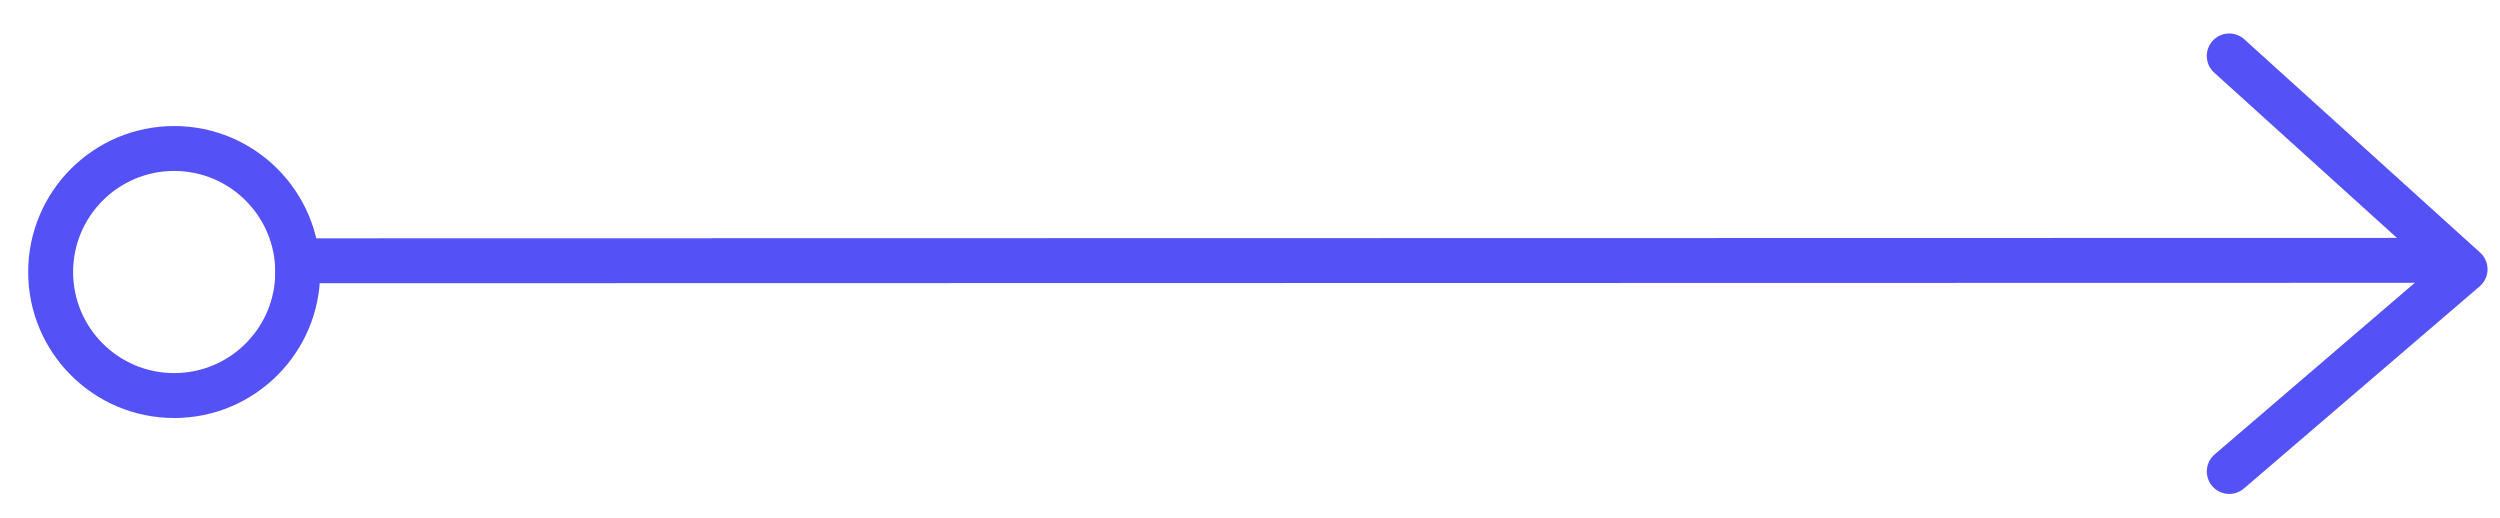
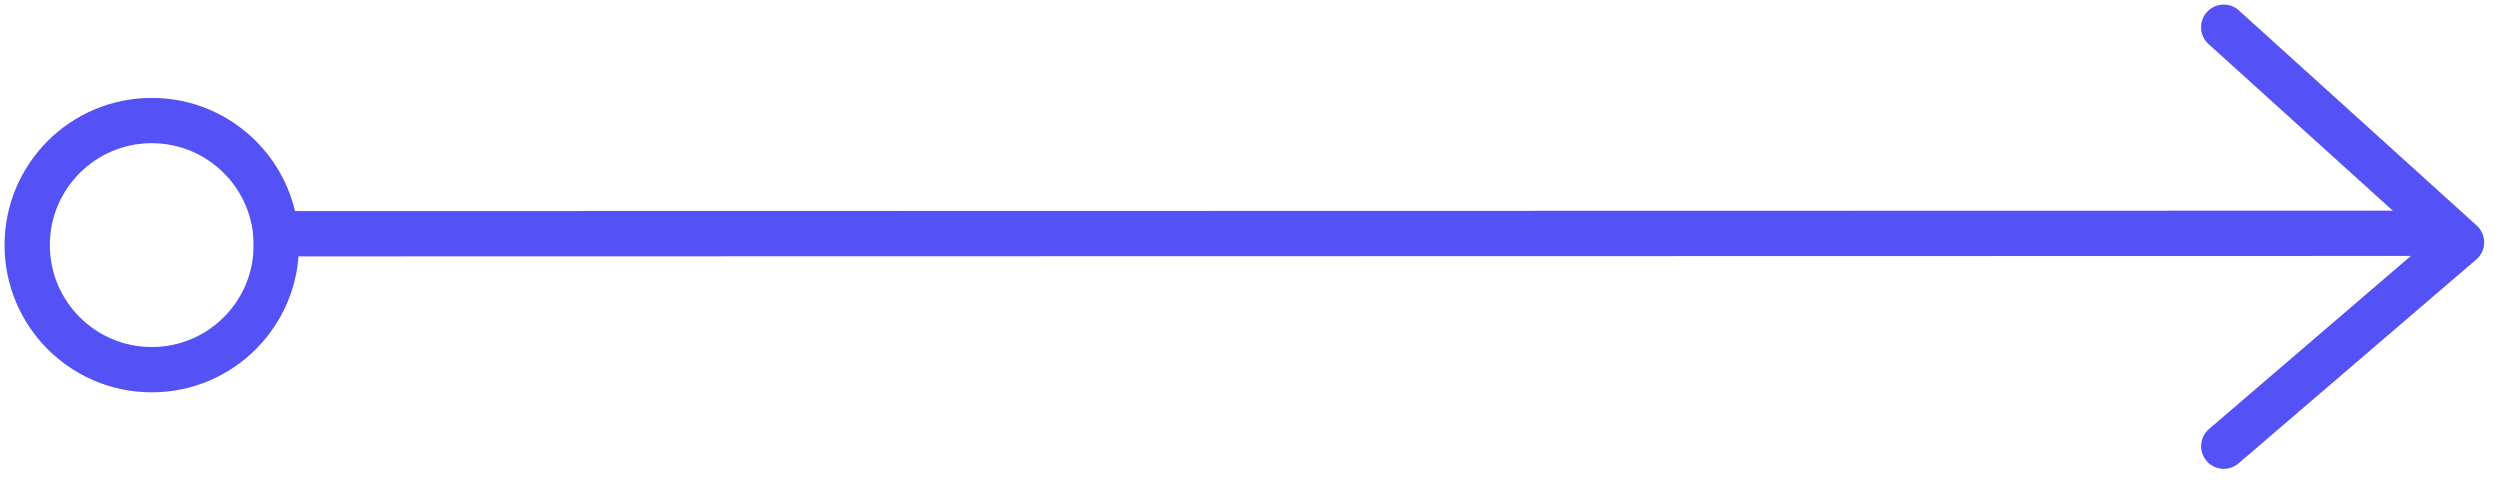
- <svg xmlns="http://www.w3.org/2000/svg" width="58" height="12" viewBox="0 0 58 12" fill="none">
-   <line x1="6.386" y1="6.05" x2="56.93" y2="6.04" stroke="#5452F6" stroke-width="1.042" />
-   <path d="M51.718 1.298L57.19 6.247L51.719 10.938" stroke="#5452F6" stroke-width="1.042" stroke-linecap="round" stroke-linejoin="round" />
-   <circle cx="4.041" cy="6.311" r="2.866" stroke="#5452F6" stroke-width="1.042" />
+ <svg xmlns="http://www.w3.org/2000/svg" width="92" height="18" viewBox="0 0 92 18" fill="none">
+   <line x1="9.335" y1="8.602" x2="90.167" y2="8.585" stroke="#5452F6" stroke-width="1.667" />
+   <path d="M81.832 1.002L90.584 8.917L81.835 16.42" stroke="#5452F6" stroke-width="1.667" stroke-linecap="round" stroke-linejoin="round" />
+   <circle cx="5.585" cy="9.02" r="4.584" stroke="#5452F6" stroke-width="1.667" />
</svg>
